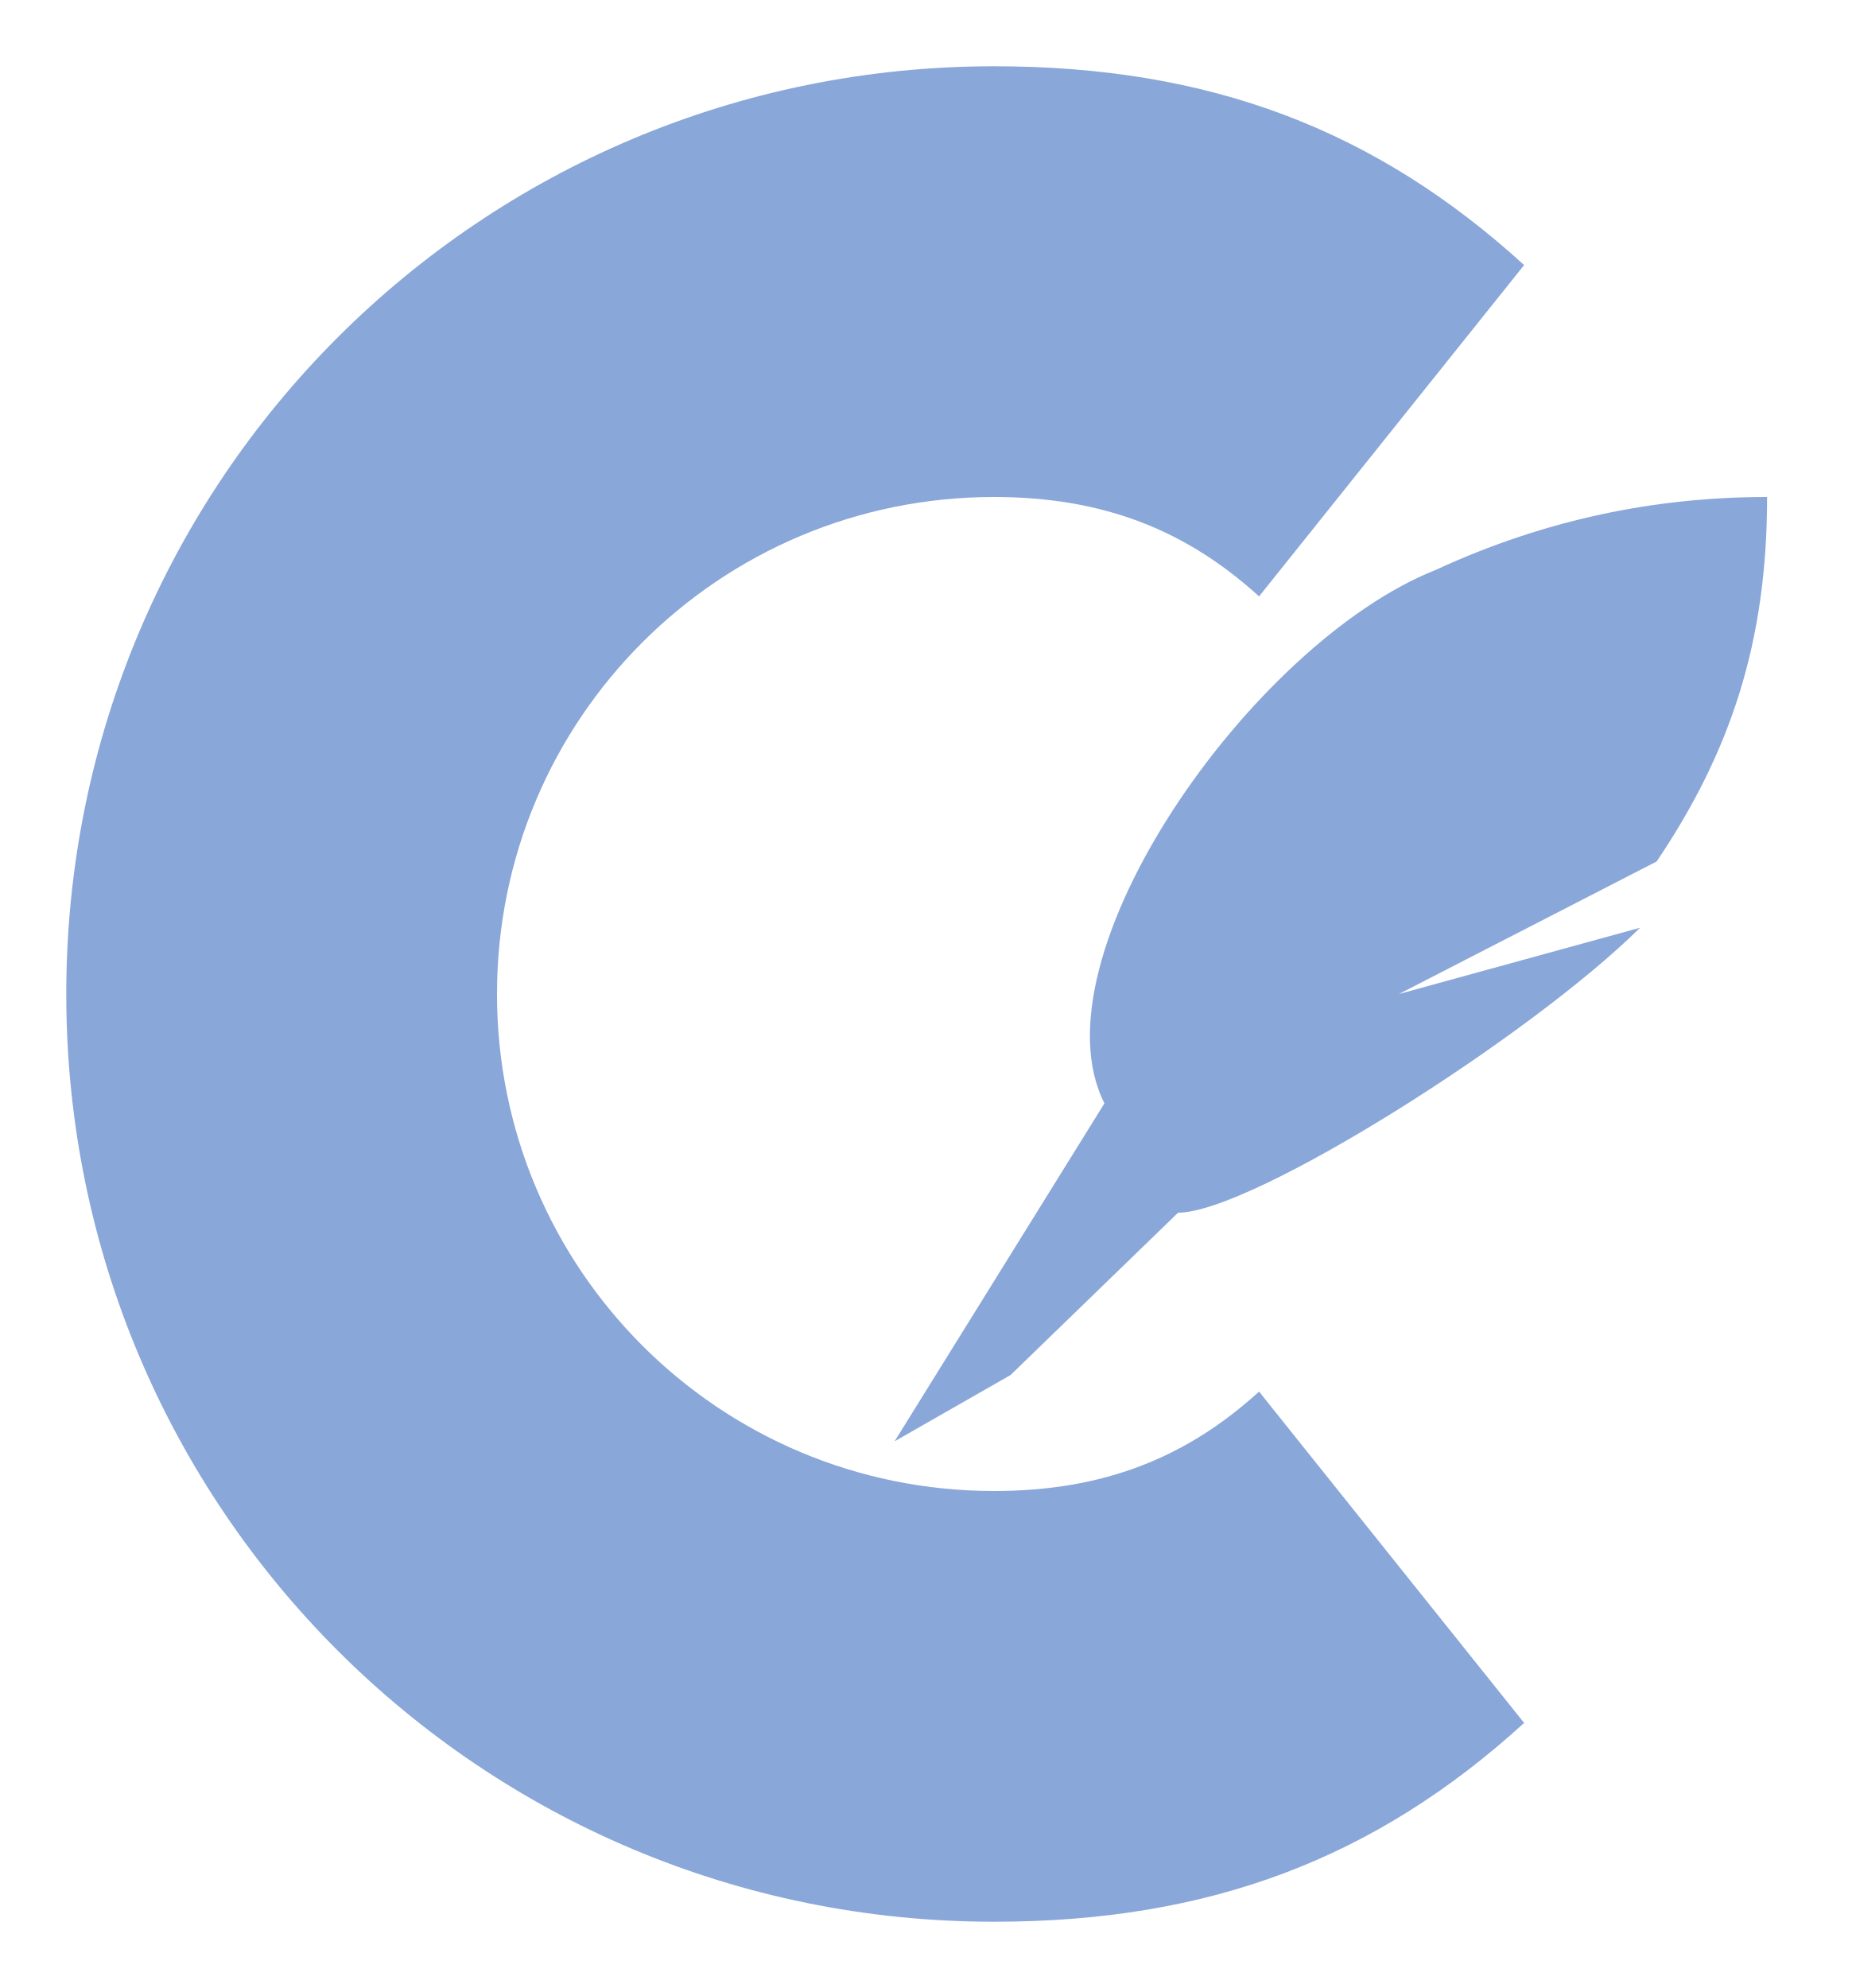
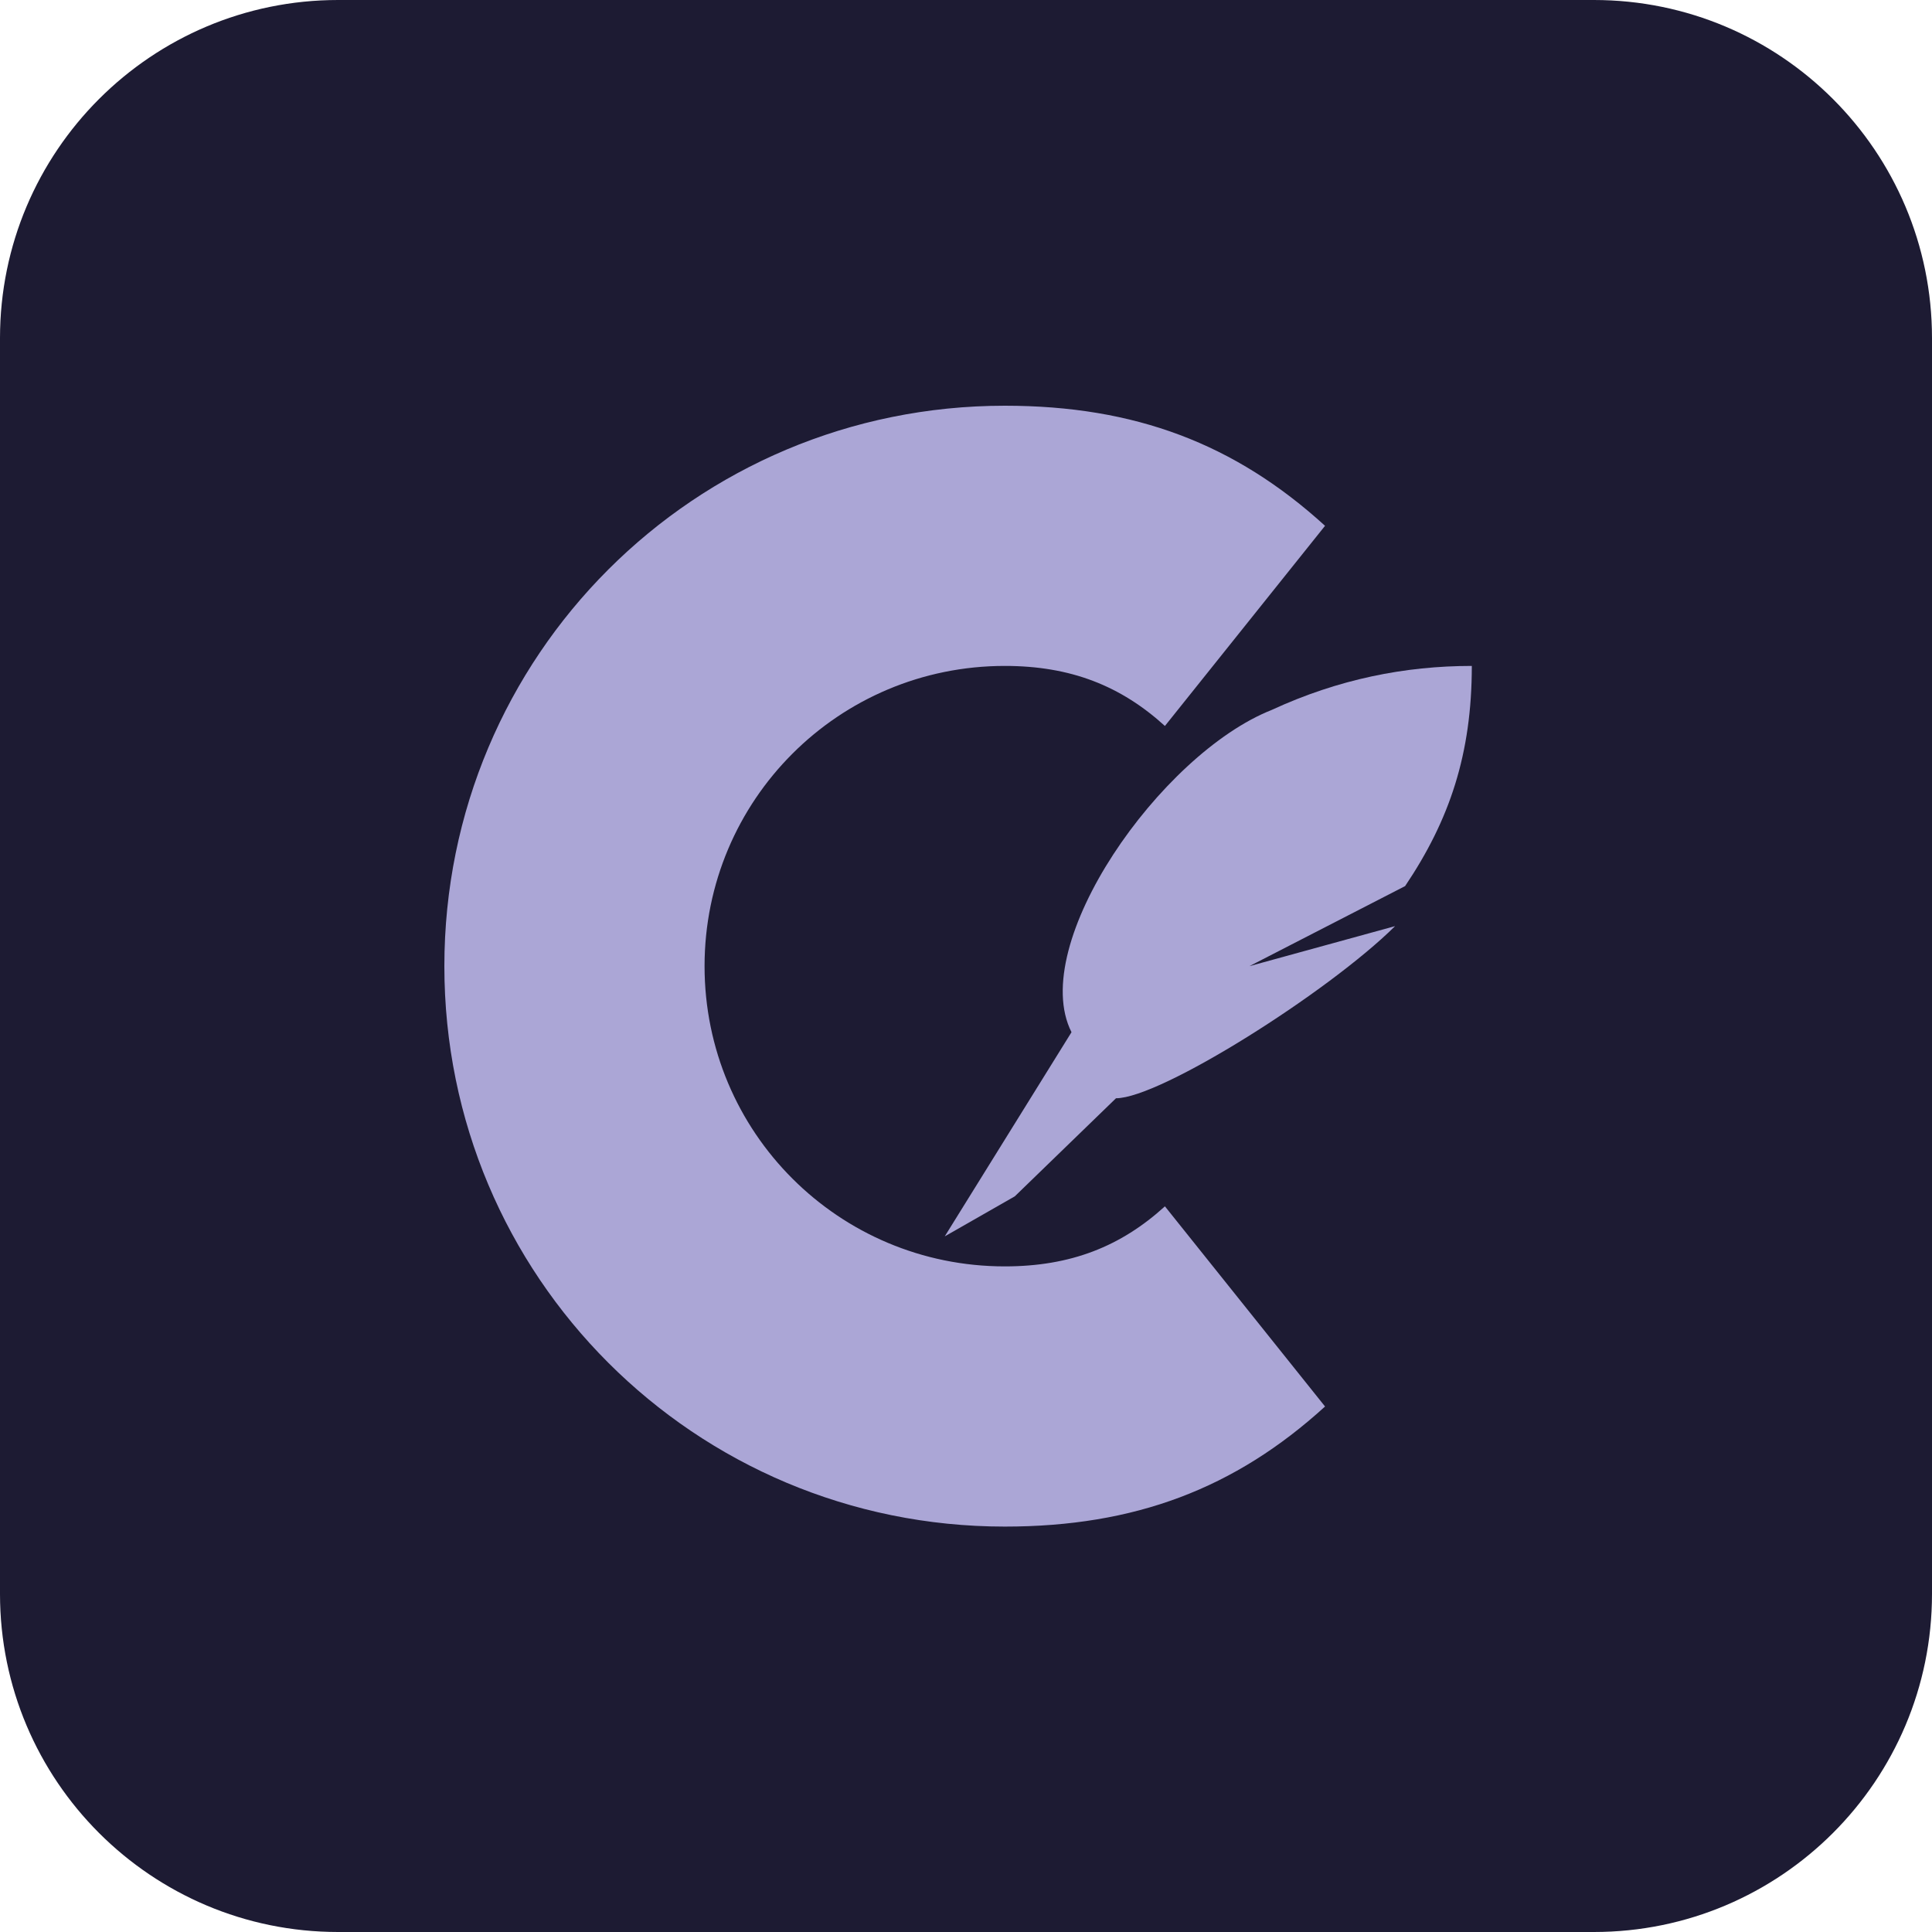
- <svg xmlns="http://www.w3.org/2000/svg" viewBox="-2 -2 56 60">
-   <path d="M44 6C39.5 1.9 34.5 0 28 0C12.5 0 0 12.5 0 28C0 43.5 12.5 56 28 56C34.5 56 39.5 54.1 44 50L36 40C33.8 42 31.3 43 28 43C19.7 43 13 36.3 13 28C13 19.7 19.7 13 28 13C31.3 13 33.8 14 36 16L44 6Z" fill="#8AA7D9" />
-   <path d="M25 41.5L31.333 31.3C29.111 26.9 35.778 17.4 41.333 15.2C44.667 13.66 48 13 51.333 13C51.333 17.4 50.222 20.7 48 24L40.222 28L47.5 26C44.167 29.3 35.778 34.6 33.556 34.6L28.5 39.5L25 41.5Z" fill="#8AA7D9" />
+ <svg xmlns="http://www.w3.org/2000/svg" viewBox="0 0 100 100" role="img" aria-label="author app icon">
+   <rect width="100" height="100" rx="17.5" fill="#1D1B33" />
+   <g transform="translate(23 21) scale(1.036)">
+     <path d="M44 6C39.5 1.9 34.5 0 28 0C12.5 0 0 12.5 0 28C0 43.5 12.5 56 28 56C34.5 56 39.5 54.1 44 50L36 40C33.8 42 31.3 43 28 43C19.7 43 13 36.3 13 28C13 19.7 19.7 13 28 13C31.3 13 33.8 14 36 16L44 6Z" fill="#ABA6D6" />
+     <path d="M25 41.5L31.333 31.3C29.111 26.9 35.778 17.4 41.333 15.2C44.667 13.66 48 13 51.333 13C51.333 17.4 50.222 20.7 48 24L40.222 28L47.5 26C44.167 29.3 35.778 34.6 33.556 34.6L28.5 39.5L25 41.5Z" fill="#ABA6D6" />
+   </g>
</svg>
